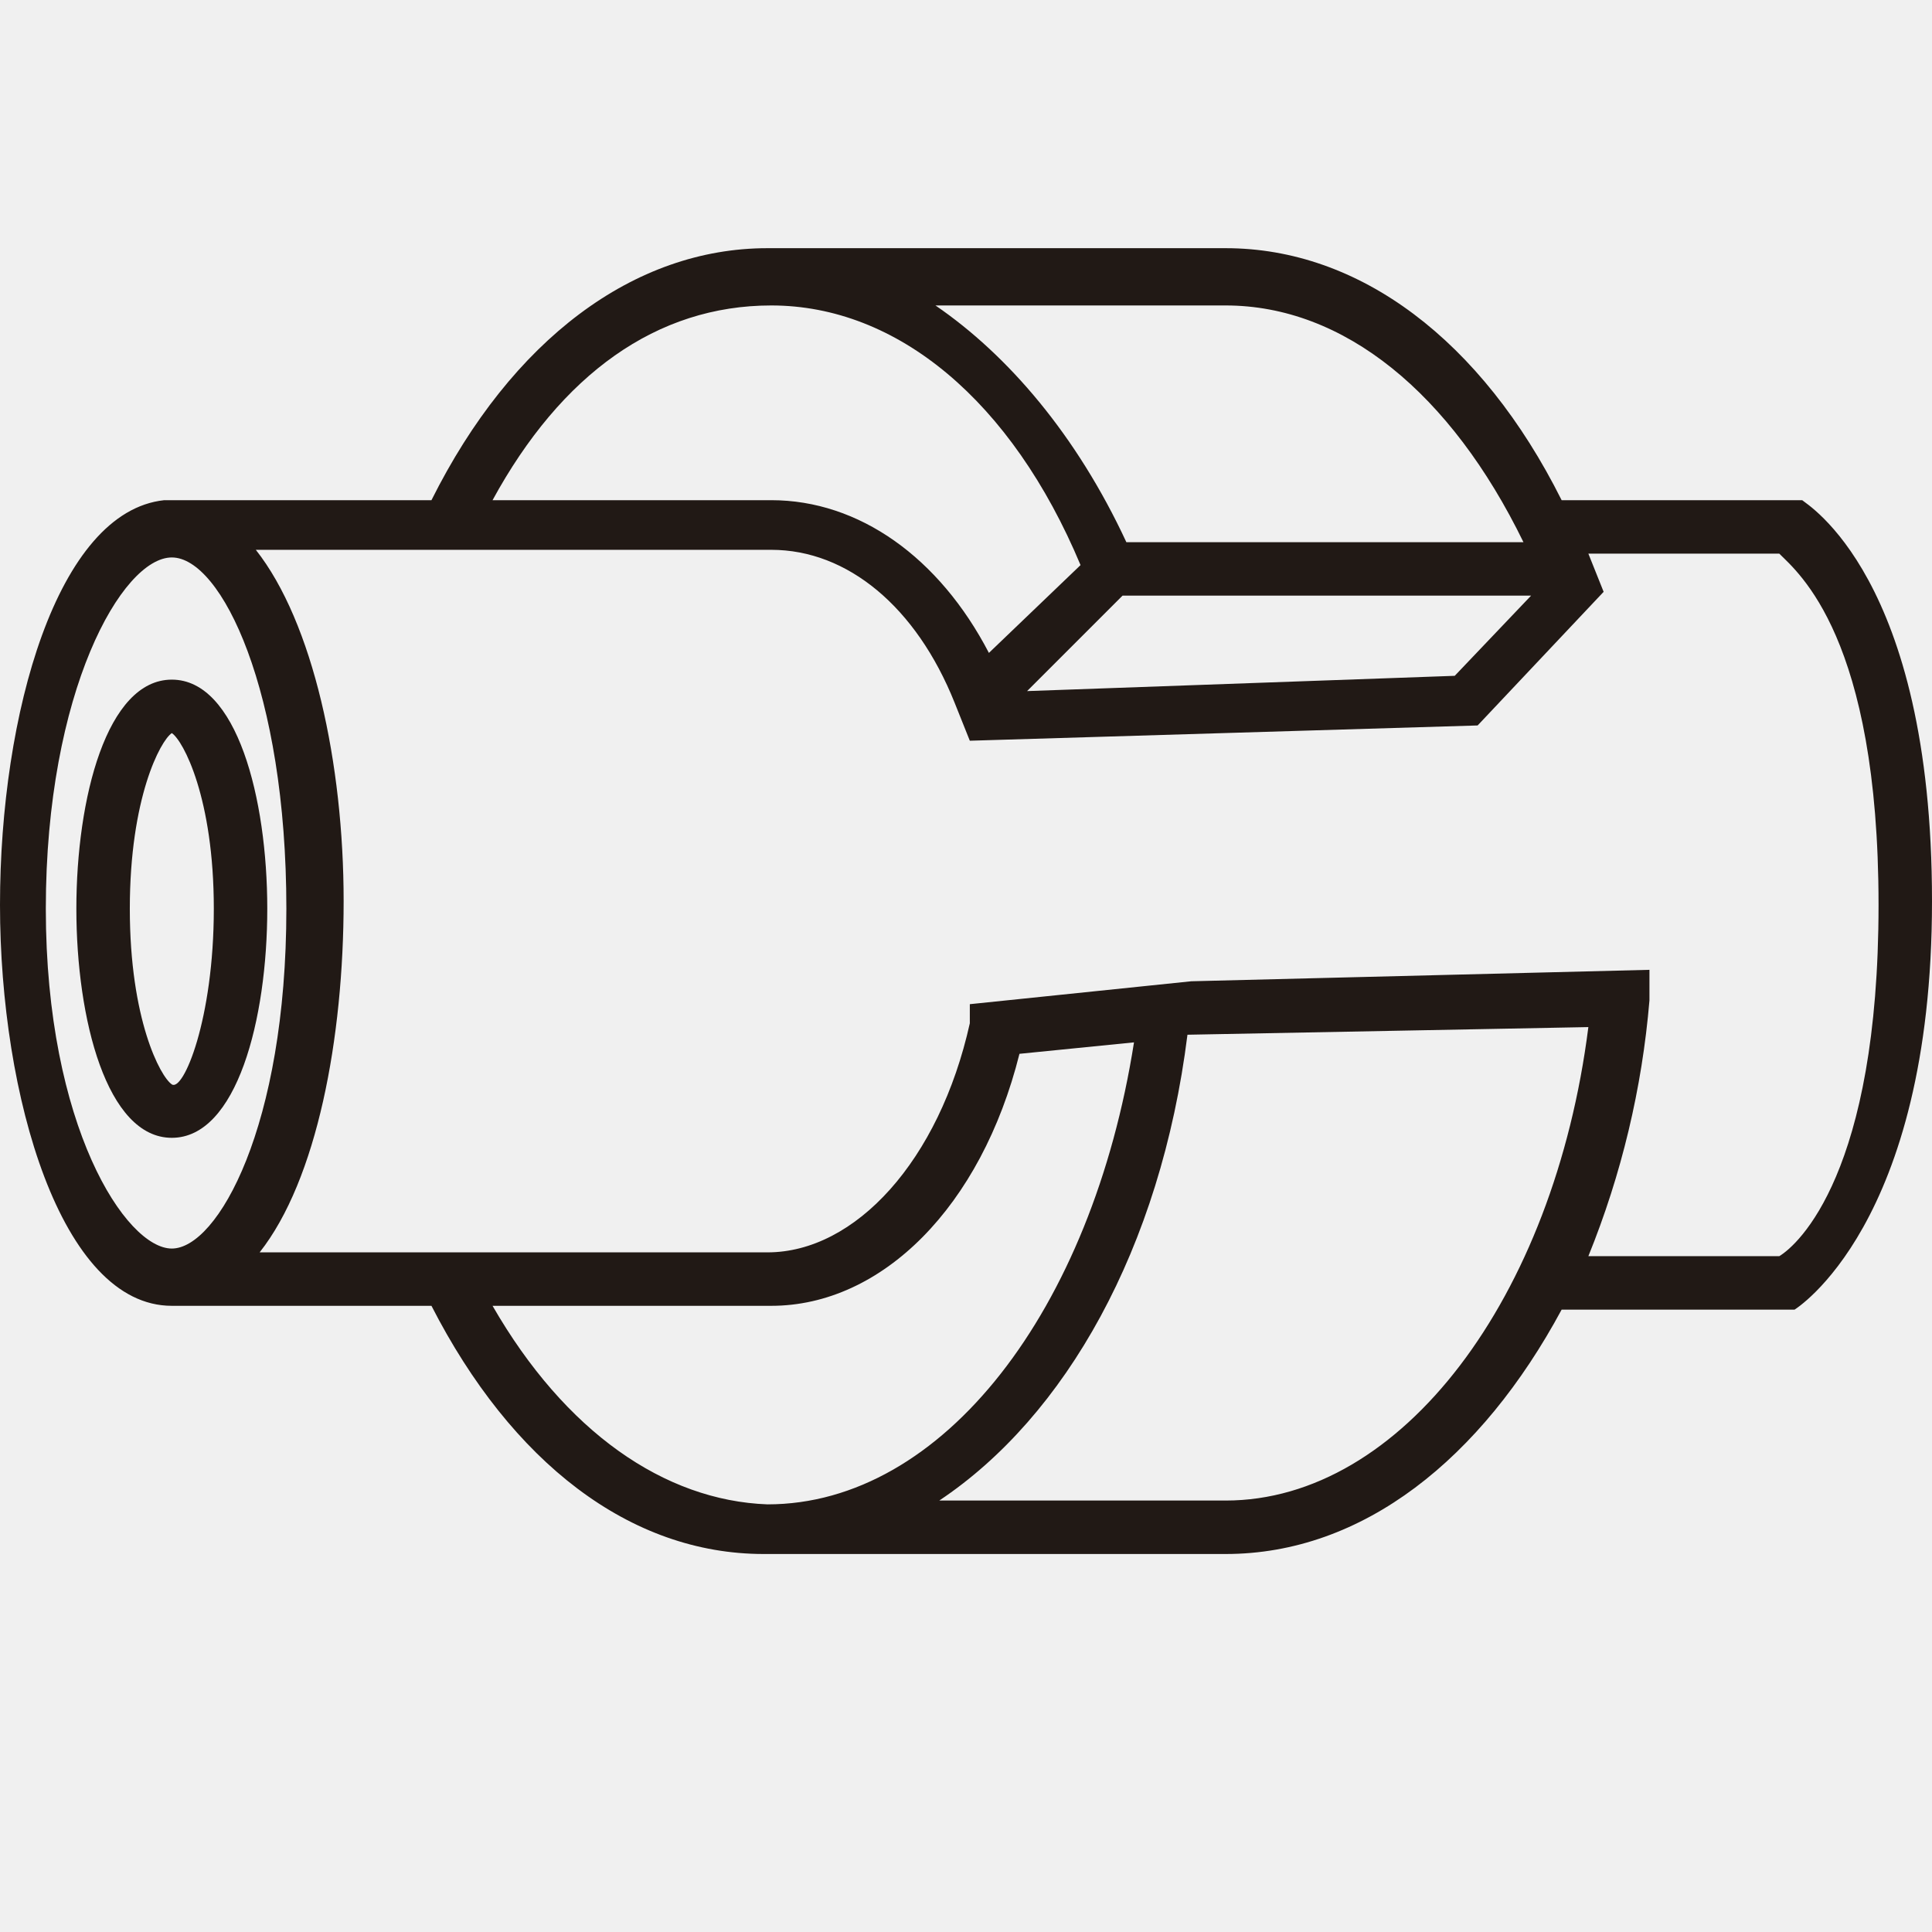
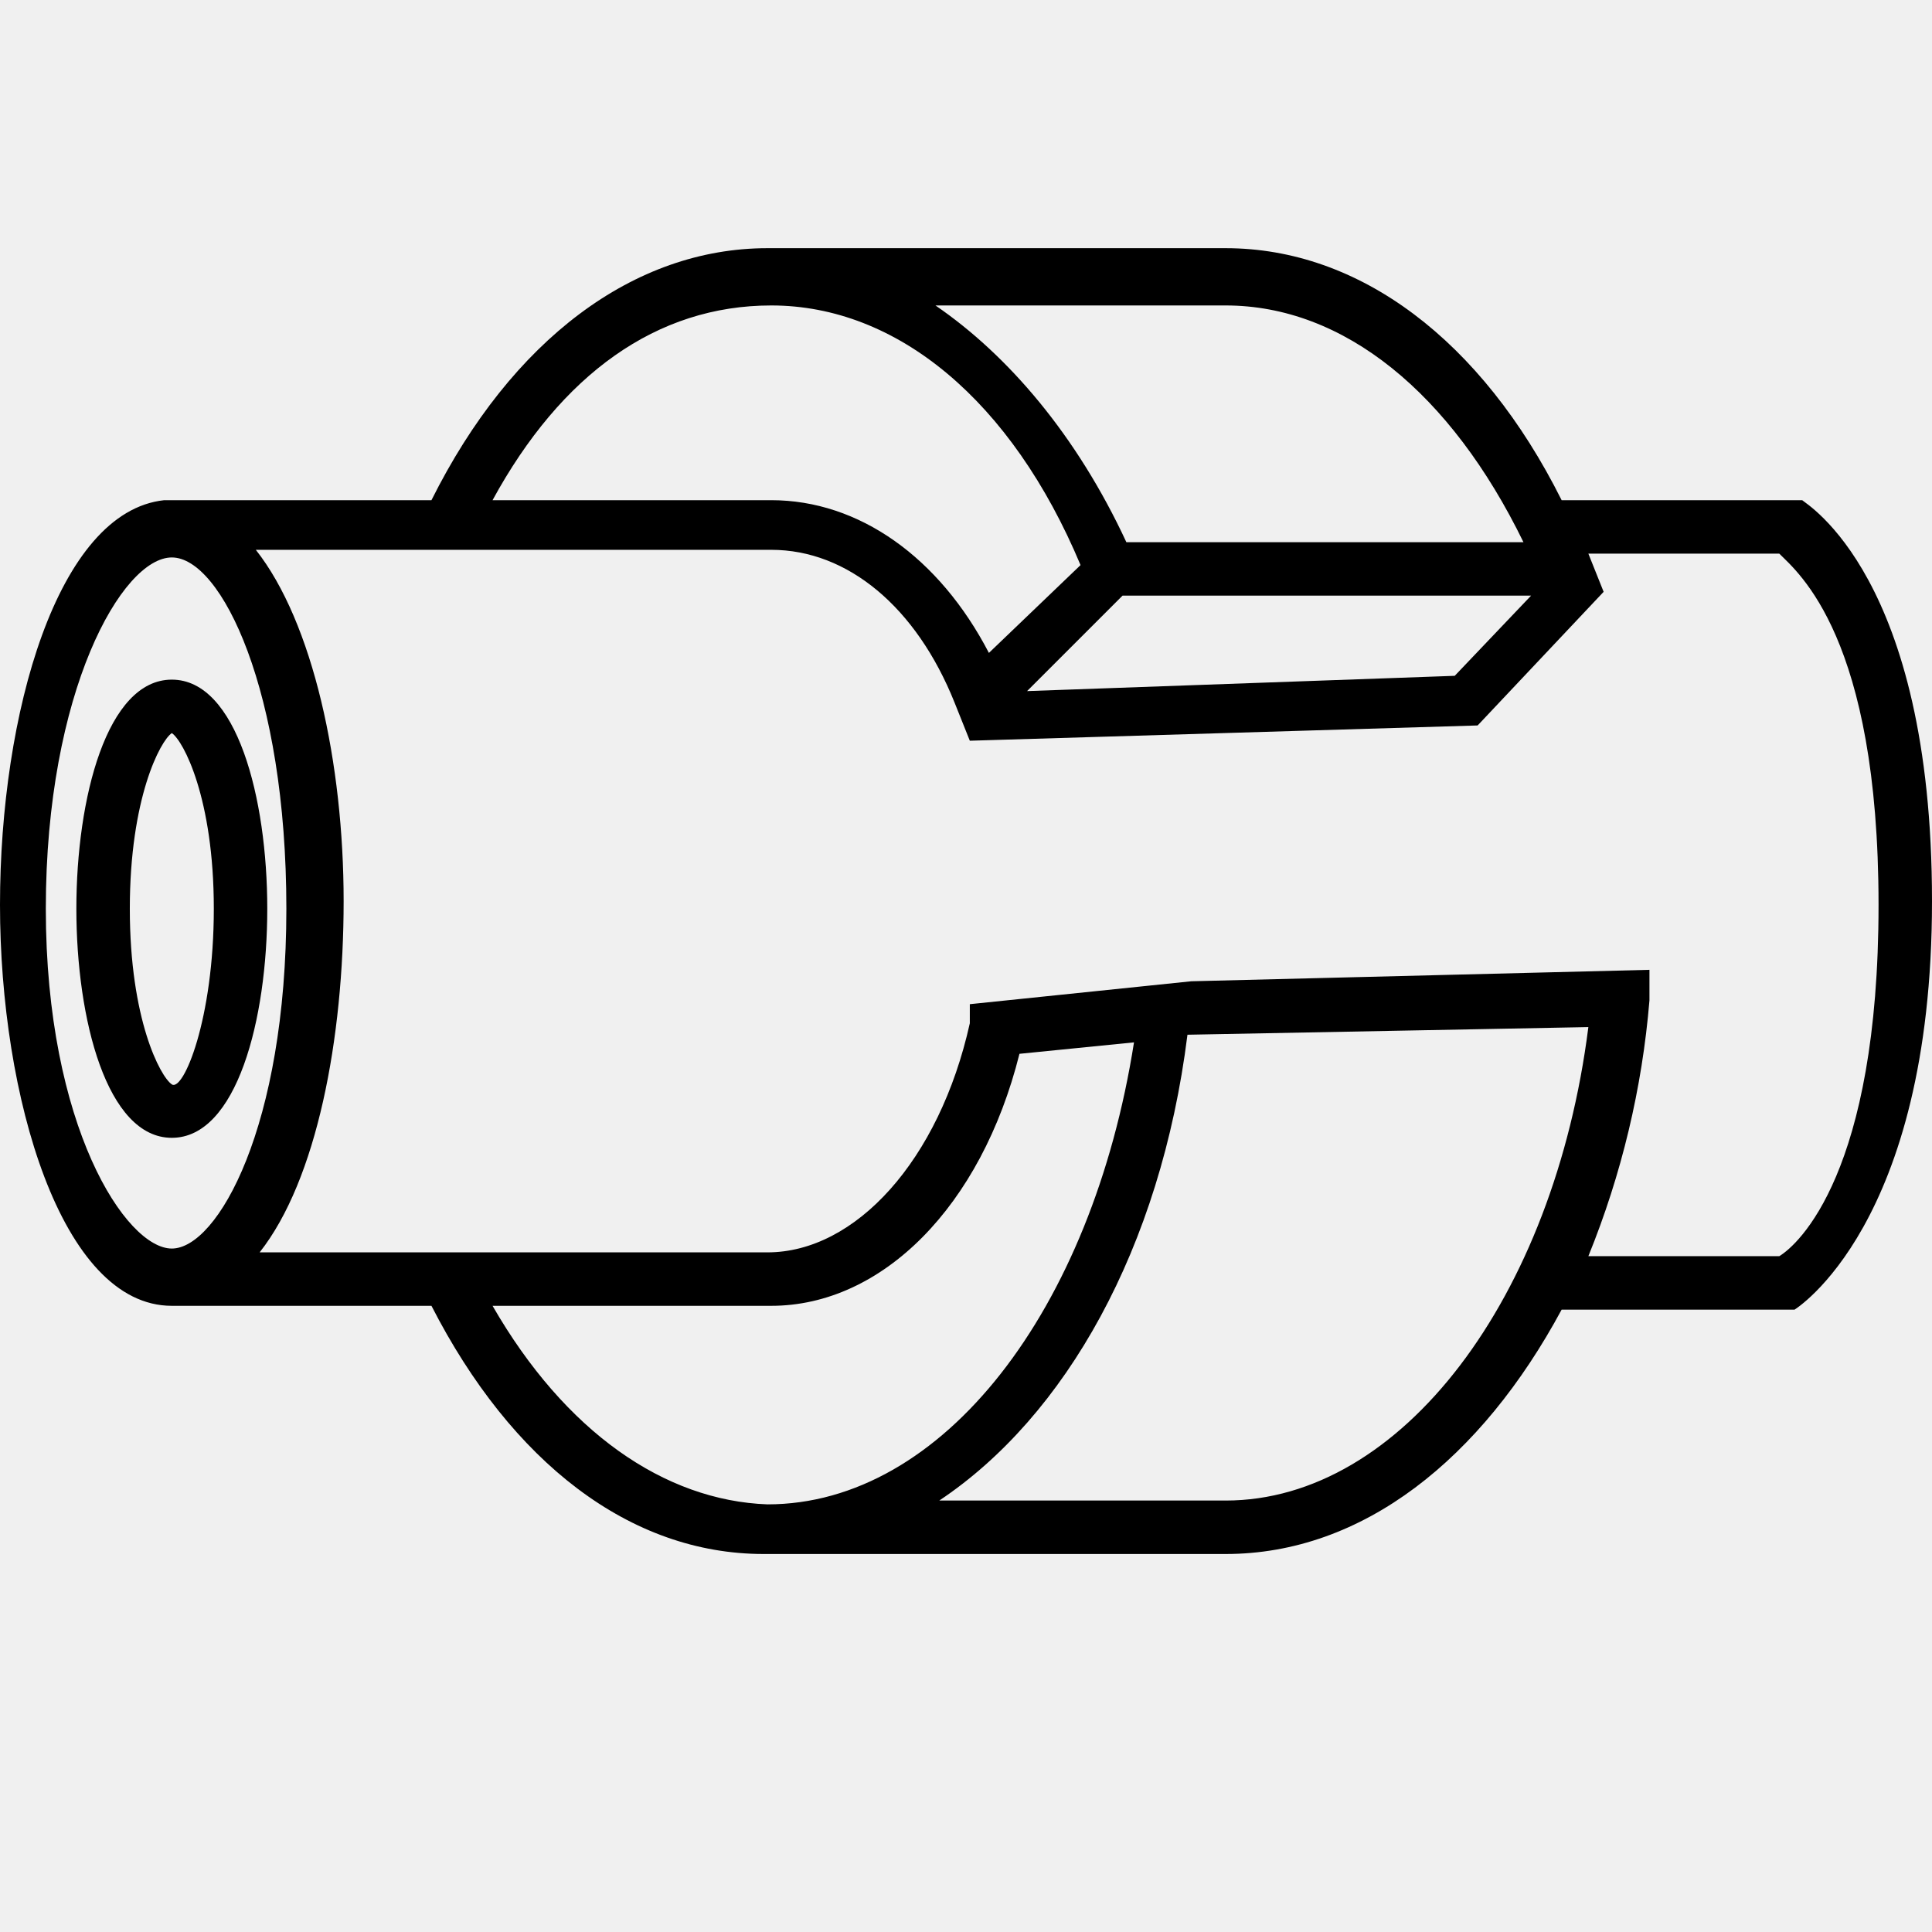
- <svg xmlns="http://www.w3.org/2000/svg" id="insulation" viewBox="0 0 506 506">
-   <path d="M204,139" transform="translate(0 -1)" fill="none" stroke="#211915" stroke-miterlimit="10" stroke-width="6" />
-   <path d="M204,139" transform="translate(0 -1)" fill="#fff" stroke="#211915" stroke-miterlimit="10" stroke-width="6" />
-   <path d="M45,299c-17,0-25-31-25-60s8-60,25-60,25,31,25,60S62,299,45,299Zm0-106c-3,2-11,17-11,46s8,44,11,46,11-17,11-46S48,195,45,193Z" transform="translate(0 -1)" fill="#211915" />
-   <path d="M305,265" transform="translate(0 -1)" fill="none" stroke="#211915" stroke-miterlimit="10" stroke-width="6" />
-   <path d="M257,184" transform="translate(0 -1)" fill="none" stroke="#211915" stroke-miterlimit="10" stroke-width="6" />
-   <path d="M472,132H409c-21-42-53-66-88-66H201c-35,0-67,24-88,66H43C15,135,0,188,0,238S16,343,45,343h68c21,41,52,65,87,65H321c36,0,67-25,88-64h61s36-22,36-107S473,133,472,132ZM321,81c31,0,59,23,78,62H295c-13-28-31-49-50-62h77Zm80,76-20,21-112,4,25-25H401ZM202,81c33,0,63,25,81,68l-24,23c-13-25-34-40-57-40H129C147,99,172,81,202,81ZM12,239c0-57,20-92,33-92s30,35,30,92-18,89-30,89S12,296,12,239ZM129,343h73c29,0,55-26,65-66l30-3c-11,70-50,121-96,121C174,394,148,376,129,343Zm192,51H246c33-22,58-66,65-122l105-2C407,341,367,394,321,394Zm145-64H416a229,229,0,0,0,16-67v-8l-120,3-58,6v5c-8,36-30,60-53,60H68c15-19,22-56,22-92s-8-73-23-92H202c20,0,38,15,48,40l4,10,133-4,33-35h0l-4-10h50c5,5,26,22,26,92S471,327,466,330Z" transform="translate(0 -1)" fill="#211915" />
+ <svg xmlns="http://www.w3.org/2000/svg" version="1.1" id="insulation" x="0px" y="0px" viewBox="0 0 506 506" style="enable-background:new 0 0 506 506;" xml:space="preserve">
+   <path d="M45,298c-17,0-25-31-25-60s8-60,25-60s25,31,25,60S62,298,45,298z M45,192c-3,2-11,17-11,46s8,44,11,46  s11-17,11-46S48,194,45,192z" />
+   <path d="M472,131h-63c-21-42-53-66-88-66H201c-35,0-67,24-88,66H43c-28,3-43,56-43,106s16,105,45,105h68  c21,41,52,65,87,65h121c36,0,67-25,88-64h61c0,0,36-22,36-107S473,132,472,131z M321,80c31,0,59,23,78,62H295c-13-28-31-49-50-62h77  H321z M401,156l-20,21l-112,4l25-25H401z M202,80c33,0,63,25,81,68l-24,23c-13-25-34-40-57-40h-73C147,98,172,80,202,80z M12,238  c0-57,20-92,33-92s30,35,30,92s-18,89-30,89S12,295,12,238z M129,342h73c29,0,55-26,65-66l30-3c-11,70-50,121-96,121  C174,393,148,375,129,342z M321,393h-75c33-22,58-66,65-122l105-2C407,340,367,393,321,393z M466,329h-50c8.7-21.4,14.1-44,16-67v-8  l-120,3l-58,6v5c-8,36-30,60-53,60H68c15-19,22-56,22-92s-8-73-23-92h135c20,0,38,15,48,40l4,10l133-4l33-35l0,0l-4-10h50  c5,5,26,22,26,92S471,326,466,329z" />
</svg>
